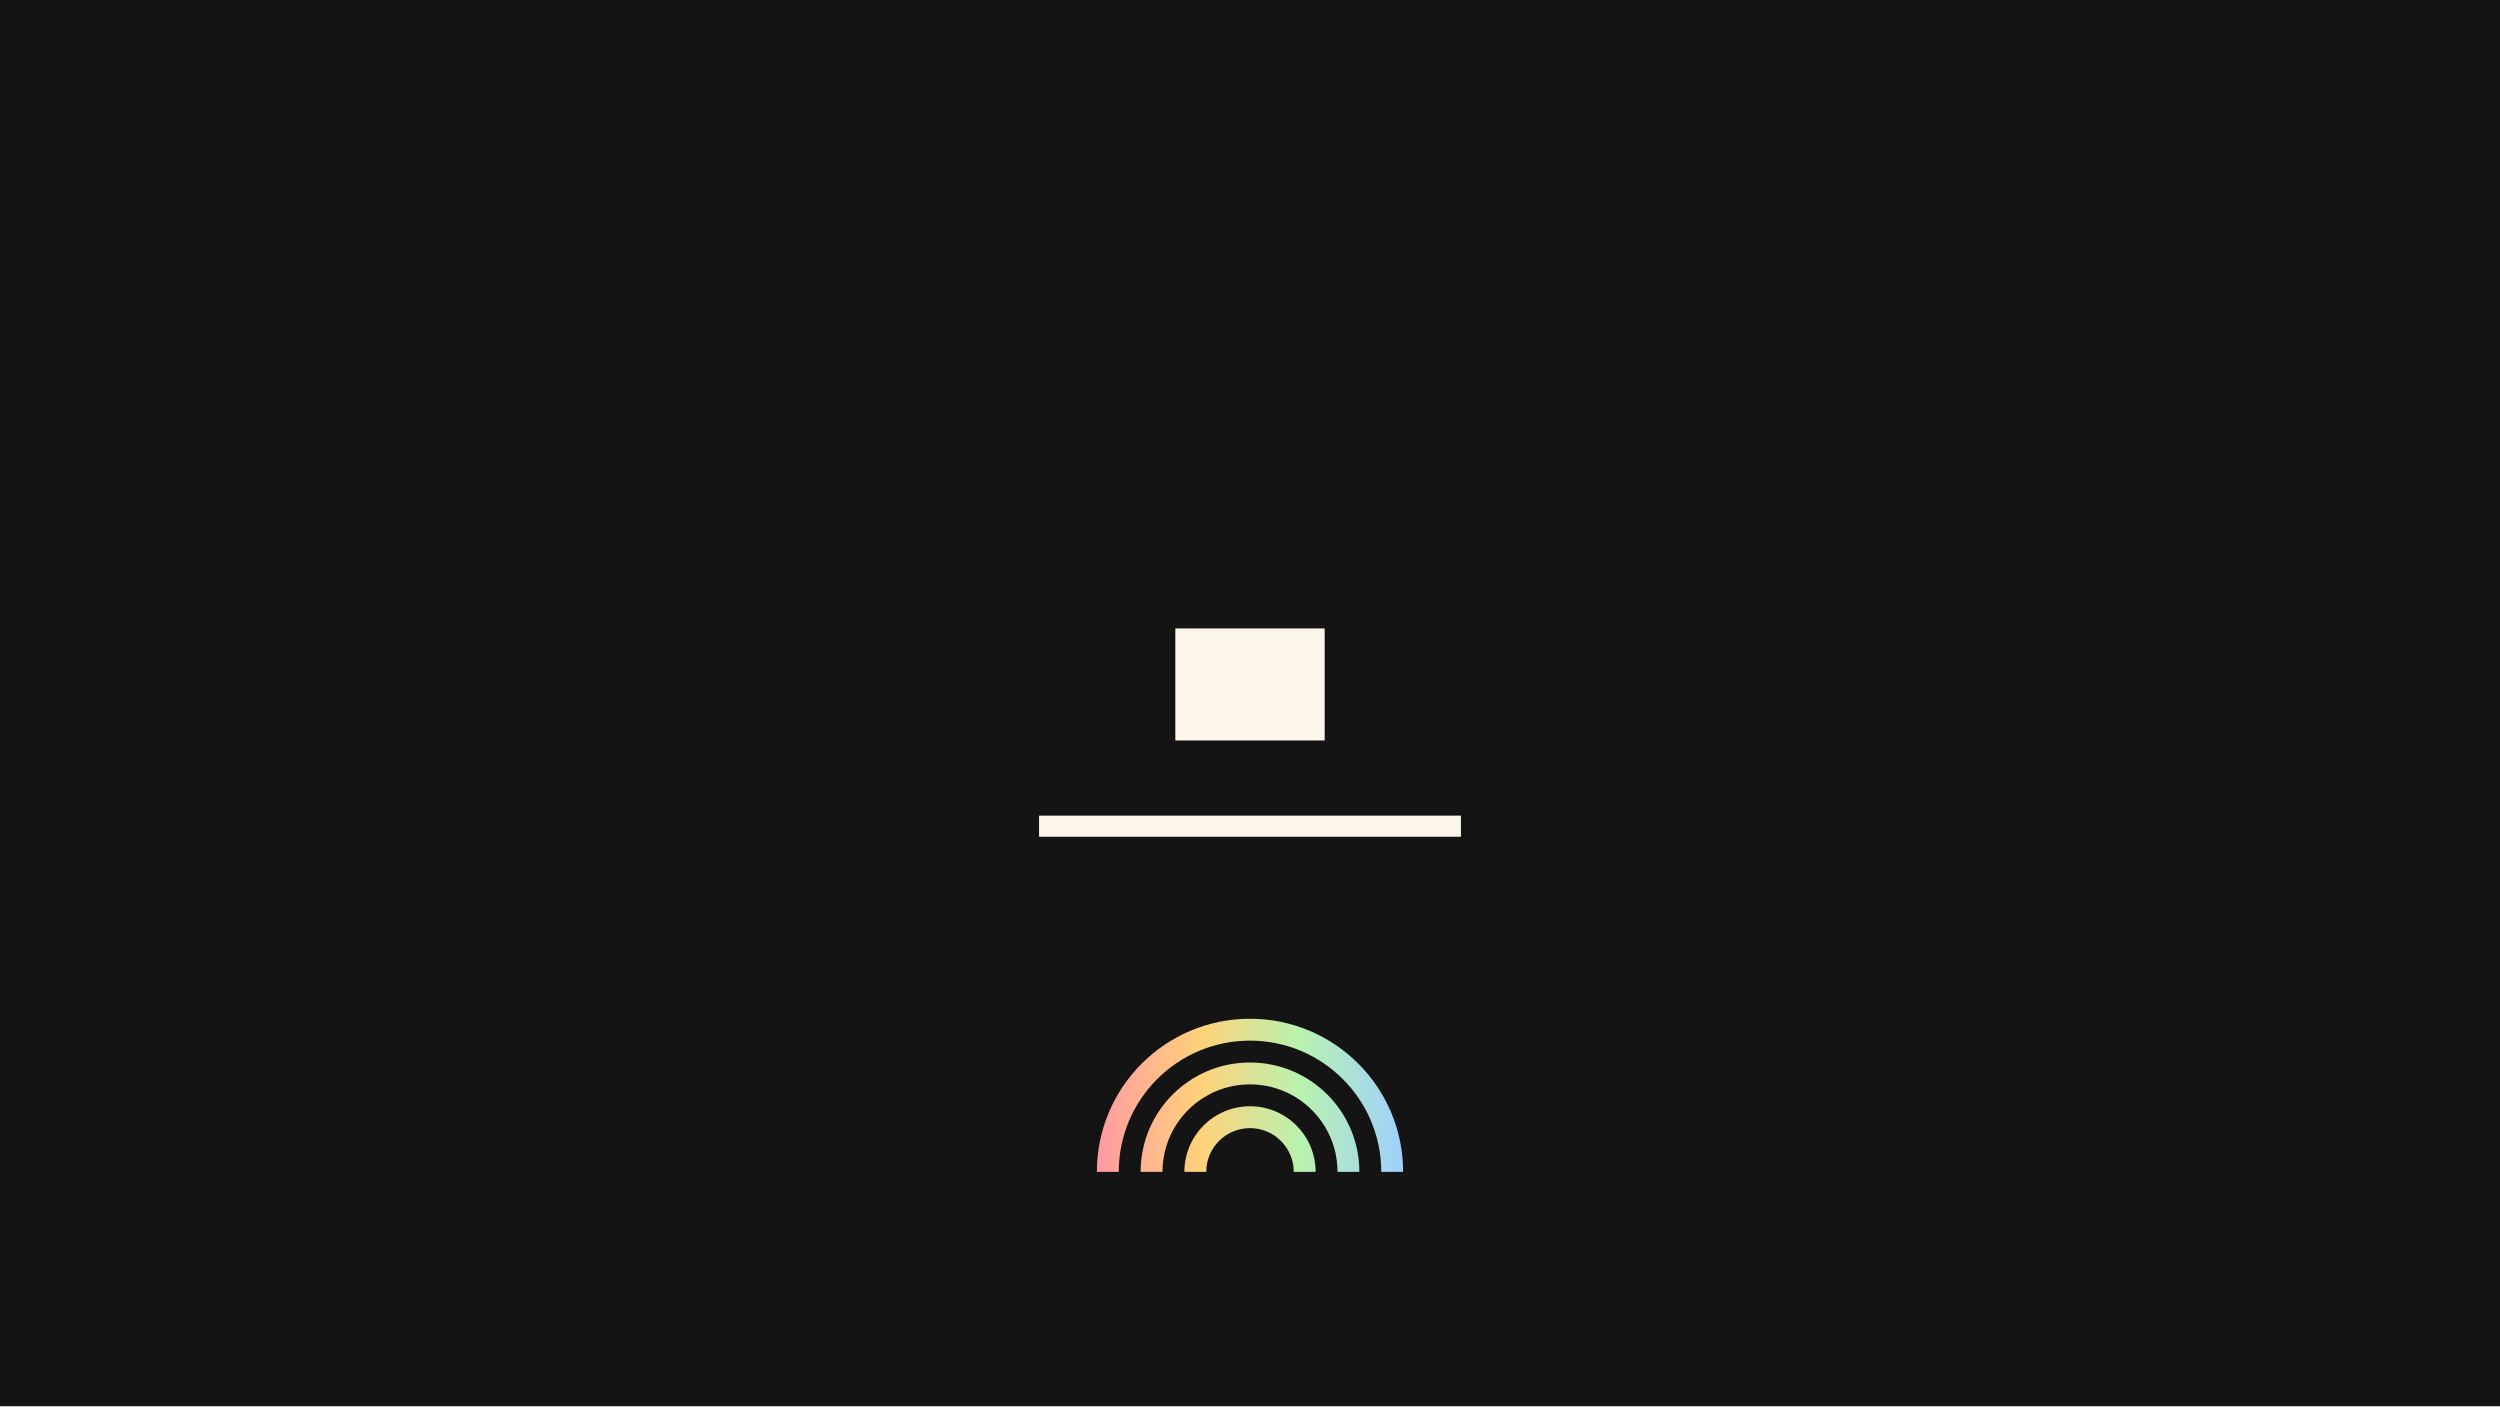
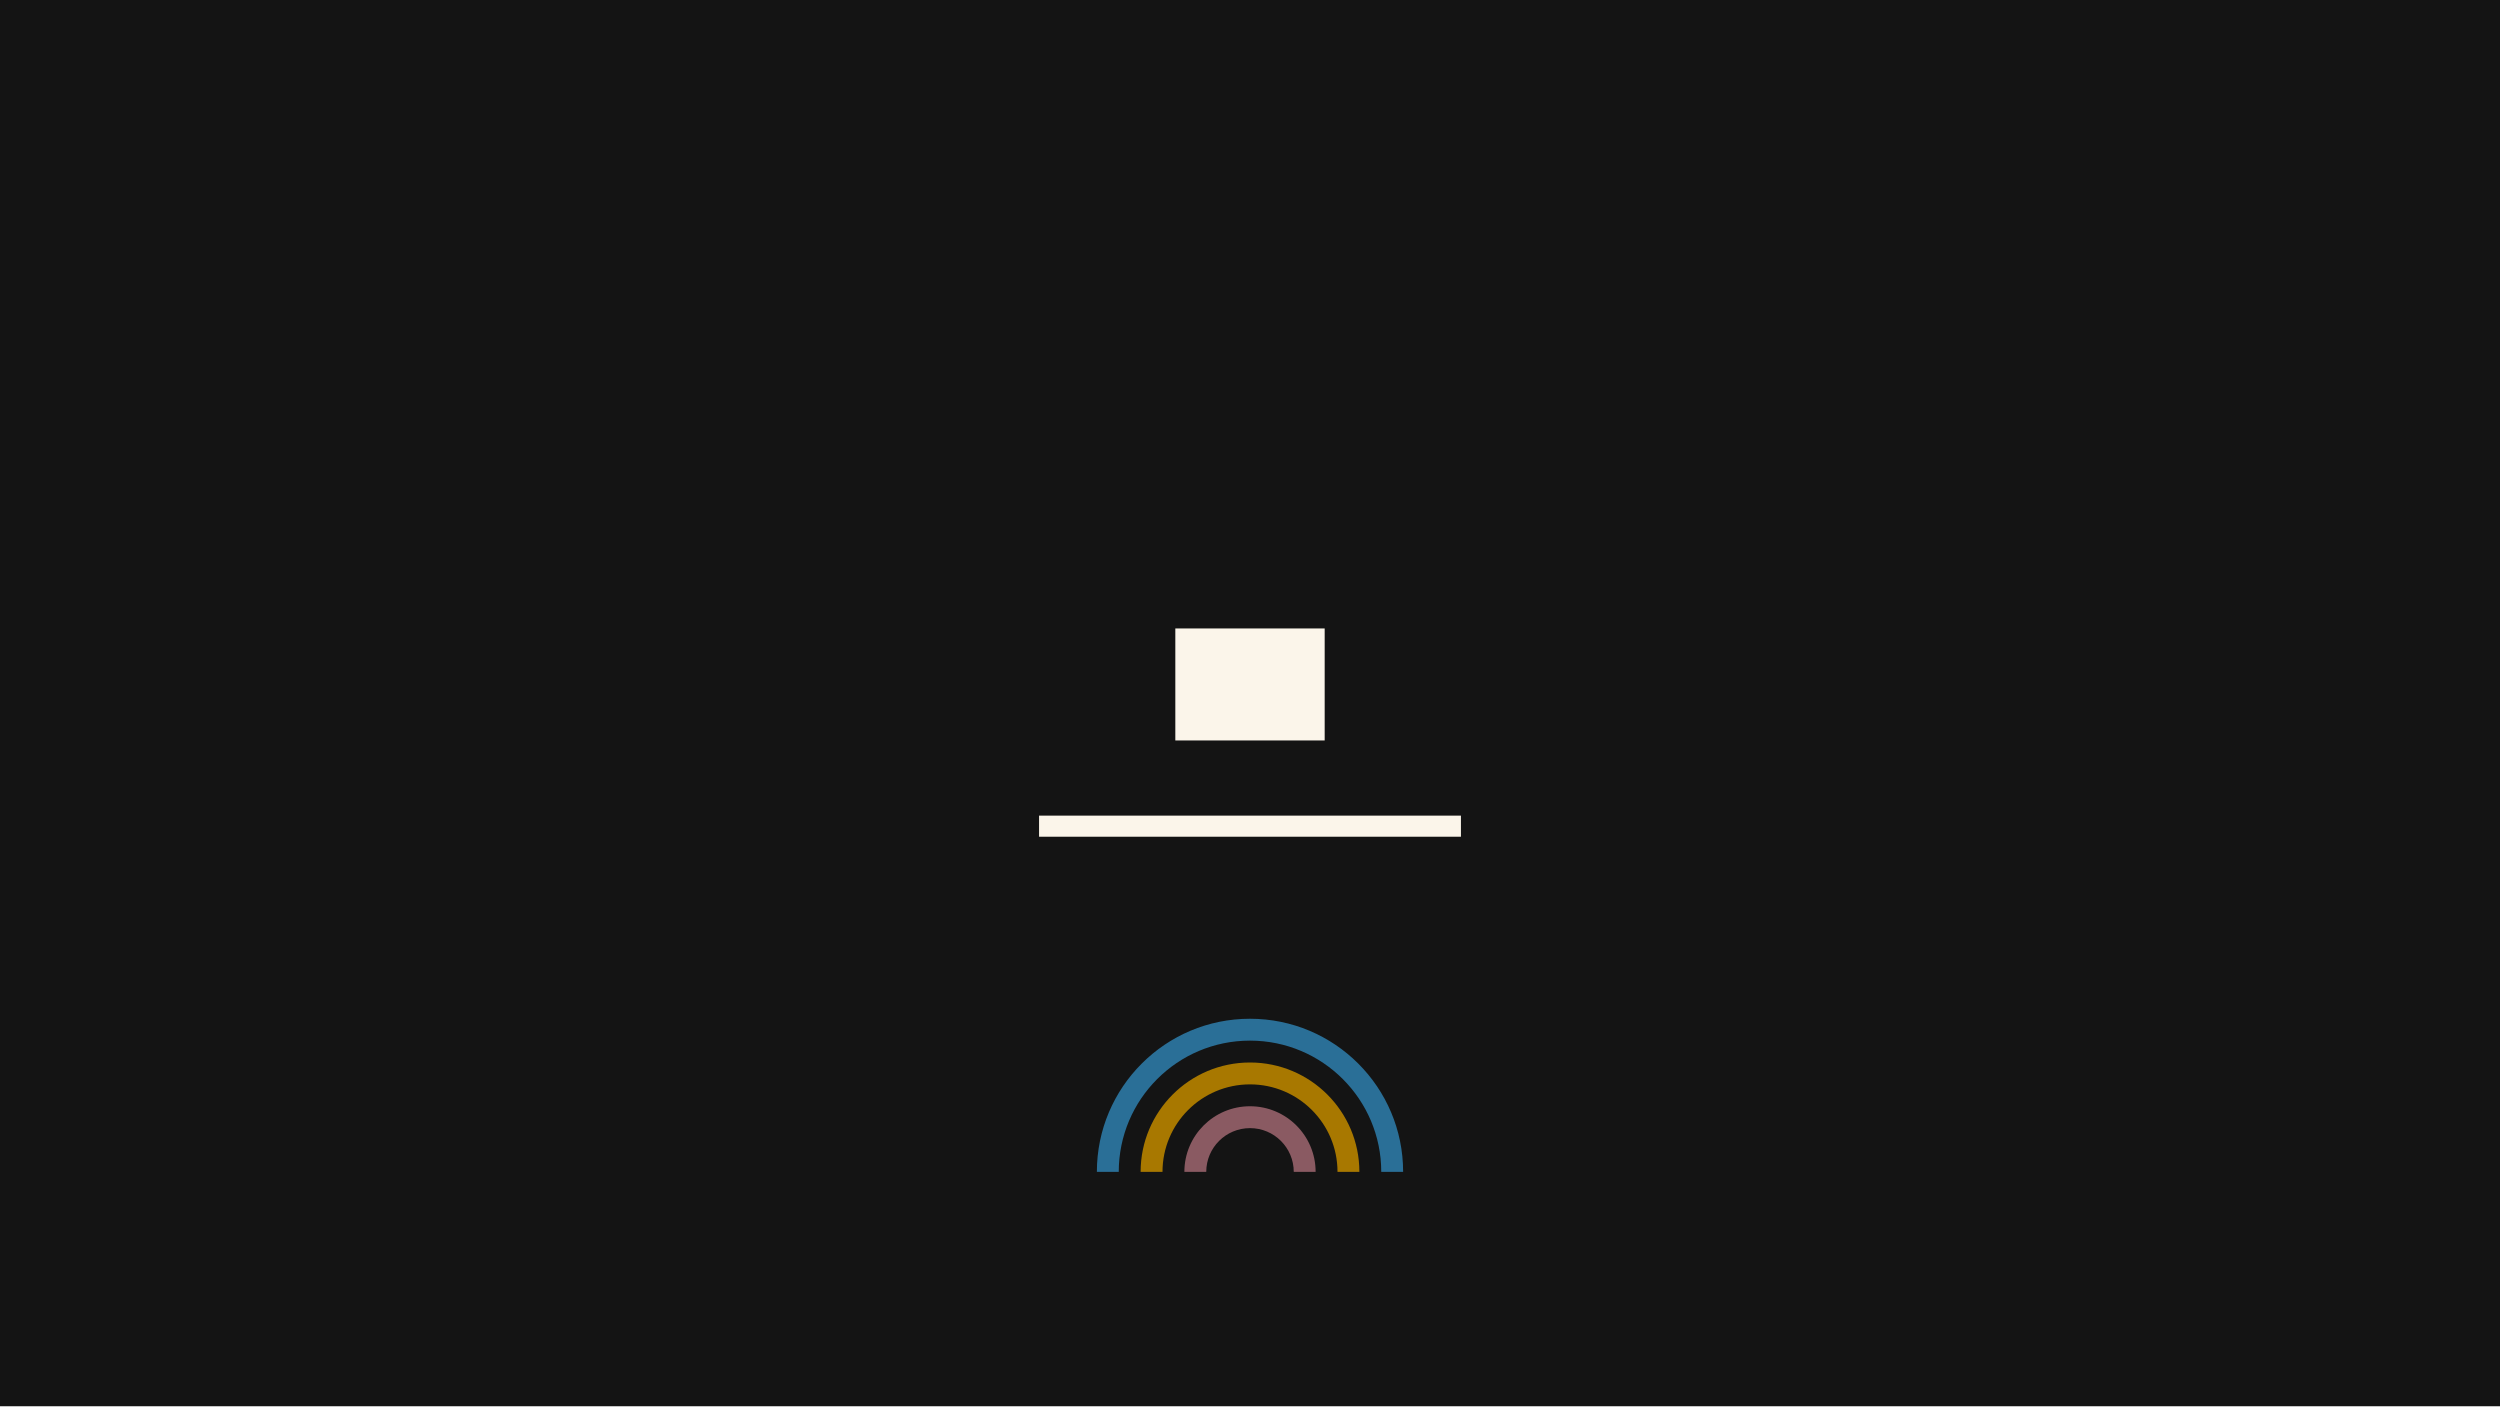
<svg xmlns="http://www.w3.org/2000/svg" width="320" height="180" viewBox="0 0 320 180">
-   <defs>
-     <linearGradient id="s-nature-rainbow-gradient">
-       <stop id="s-nature-rainbow-s0" offset="0" stop-color="#ff9aa2" />
-       <stop id="s-nature-rainbow-s1" offset="0.34" stop-color="#ffd27a" />
-       <stop id="s-nature-rainbow-s2" offset="0.67" stop-color="#b8f2b0" />
-       <stop id="s-nature-rainbow-s3" offset="1" stop-color="#9fd0ff" />
-     </linearGradient>
-   </defs>
  <g id="s-stage" fill="#141414">
    <path id="s-stage-shape" d="M 0 0 H 320 V 180 H 0 Z" />
  </g>
  <g id="s-subject-f0" fill="#fbf5ea" opacity="1">
    <path id="s-subject-f0-shape" d="M 150.442 94.779 L 169.558 94.779 L 169.558 80.442 L 150.442 80.442 Z" />
  </g>
  <g id="s-ground-f0" fill="#fbf5ea" opacity="1">
    <path id="s-ground-f0-shape" d="M 133 107.1 L 187 107.1 L 187 104.4 L 133 104.4 Z" />
  </g>
-   <g id="s-nature-rainbow" fill="url(#s-nature-rainbow-gradient)">
-     <path id="s-nature-rainbow-shape" d="M 151.6 150 A 8.4 8.4 0 0 1 168.4 150 L 165.6 150 A 5.6 5.6 0 0 0 154.4 150 Z M 146 150 A 14 14 0 0 1 174 150 L 171.2 150 A 11.2 11.2 0 0 0 148.8 150 Z M 140.4 150 A 19.6 19.6 0 0 1 179.6 150 L 176.8 150 A 16.8 16.8 0 0 0 143.2 150 Z">
-       <animate attributeName="d" begin="0s" end="0.667s" dur="0.667s" calcMode="spline" values="M 151.6 150 A 8.4 8.4 0 0 1 168.4 150 L 165.6 150 A 5.6 5.6 0 0 0 154.4 150 Z M 146 150 A 14 14 0 0 1 174 150 L 171.2 150 A 11.2 11.2 0 0 0 148.8 150 Z M 140.4 150 A 19.6 19.6 0 0 1 179.6 150 L 176.8 150 A 16.8 16.8 0 0 0 143.2 150 Z;M 127.6 150 A 32.4 32.4 0 0 1 192.4 150 L 181.6 150 A 21.6 21.6 0 0 0 138.4 150 Z M 106 150 A 54 54 0 0 1 214 150 L 203.2 150 A 43.2 43.2 0 0 0 116.8 150 Z M 84.4 150 A 75.6 75.6 0 0 1 235.6 150 L 224.8 150 A 64.8 64.8 0 0 0 95.2 150 Z" keyTimes="0;1" keySplines="0.22 1 0.36 1" fill="freeze" />
+   <g id="s-nature-rainbow" fill="#8a5a62">
+     <path id="s-nature-rainbow-shape" d="M 151.6 150 A 8.4 8.4 0 0 1 168.4 150 L 165.6 150 A 5.6 5.6 0 0 0 154.4 150 Z">
+       <animate attributeName="d" begin="0s" end="0.667s" dur="0.667s" calcMode="spline" values="M 151.6 150 A 8.4 8.4 0 0 1 168.4 150 L 165.6 150 A 5.6 5.6 0 0 0 154.4 150 Z;M 127.6 150 A 32.4 32.4 0 0 1 192.4 150 L 181.6 150 A 21.6 21.6 0 0 0 138.4 150 Z" keyTimes="0;1" keySplines="0.22 1 0.36 1" fill="freeze" />
+     </path>
+   </g>
+   <g id="s-nature-rainbow-b1" fill="#a87800">
+     <path id="s-nature-rainbow-b1-shape" d="M 146 150 A 14 14 0 0 1 174 150 L 171.2 150 A 11.2 11.2 0 0 0 148.8 150 Z">
+       <animate attributeName="d" begin="0s" end="0.667s" dur="0.667s" calcMode="spline" values="M 146 150 A 14 14 0 0 1 174 150 L 171.2 150 A 11.2 11.2 0 0 0 148.8 150 Z;M 106 150 A 54 54 0 0 1 214 150 L 203.2 150 A 43.2 43.2 0 0 0 116.8 150 Z" keyTimes="0;1" keySplines="0.22 1 0.36 1" fill="freeze" />
+     </path>
+   </g>
+   <g id="s-nature-rainbow-b2" fill="#2a6f97">
+     <path id="s-nature-rainbow-b2-shape" d="M 140.4 150 A 19.6 19.6 0 0 1 179.6 150 L 176.8 150 A 16.8 16.8 0 0 0 143.2 150 Z Z">
+       <animate attributeName="d" begin="0s" end="0.667s" dur="0.667s" calcMode="spline" values="M 140.4 150 A 19.6 19.6 0 0 1 179.6 150 L 176.8 150 A 16.8 16.8 0 0 0 143.2 150 Z Z;M 84.4 150 A 75.6 75.6 0 0 1 235.6 150 L 224.8 150 A 64.8 64.8 0 0 0 95.2 150 Z Z" keyTimes="0;1" keySplines="0.22 1 0.36 1" fill="freeze" />
    </path>
  </g>
</svg>
